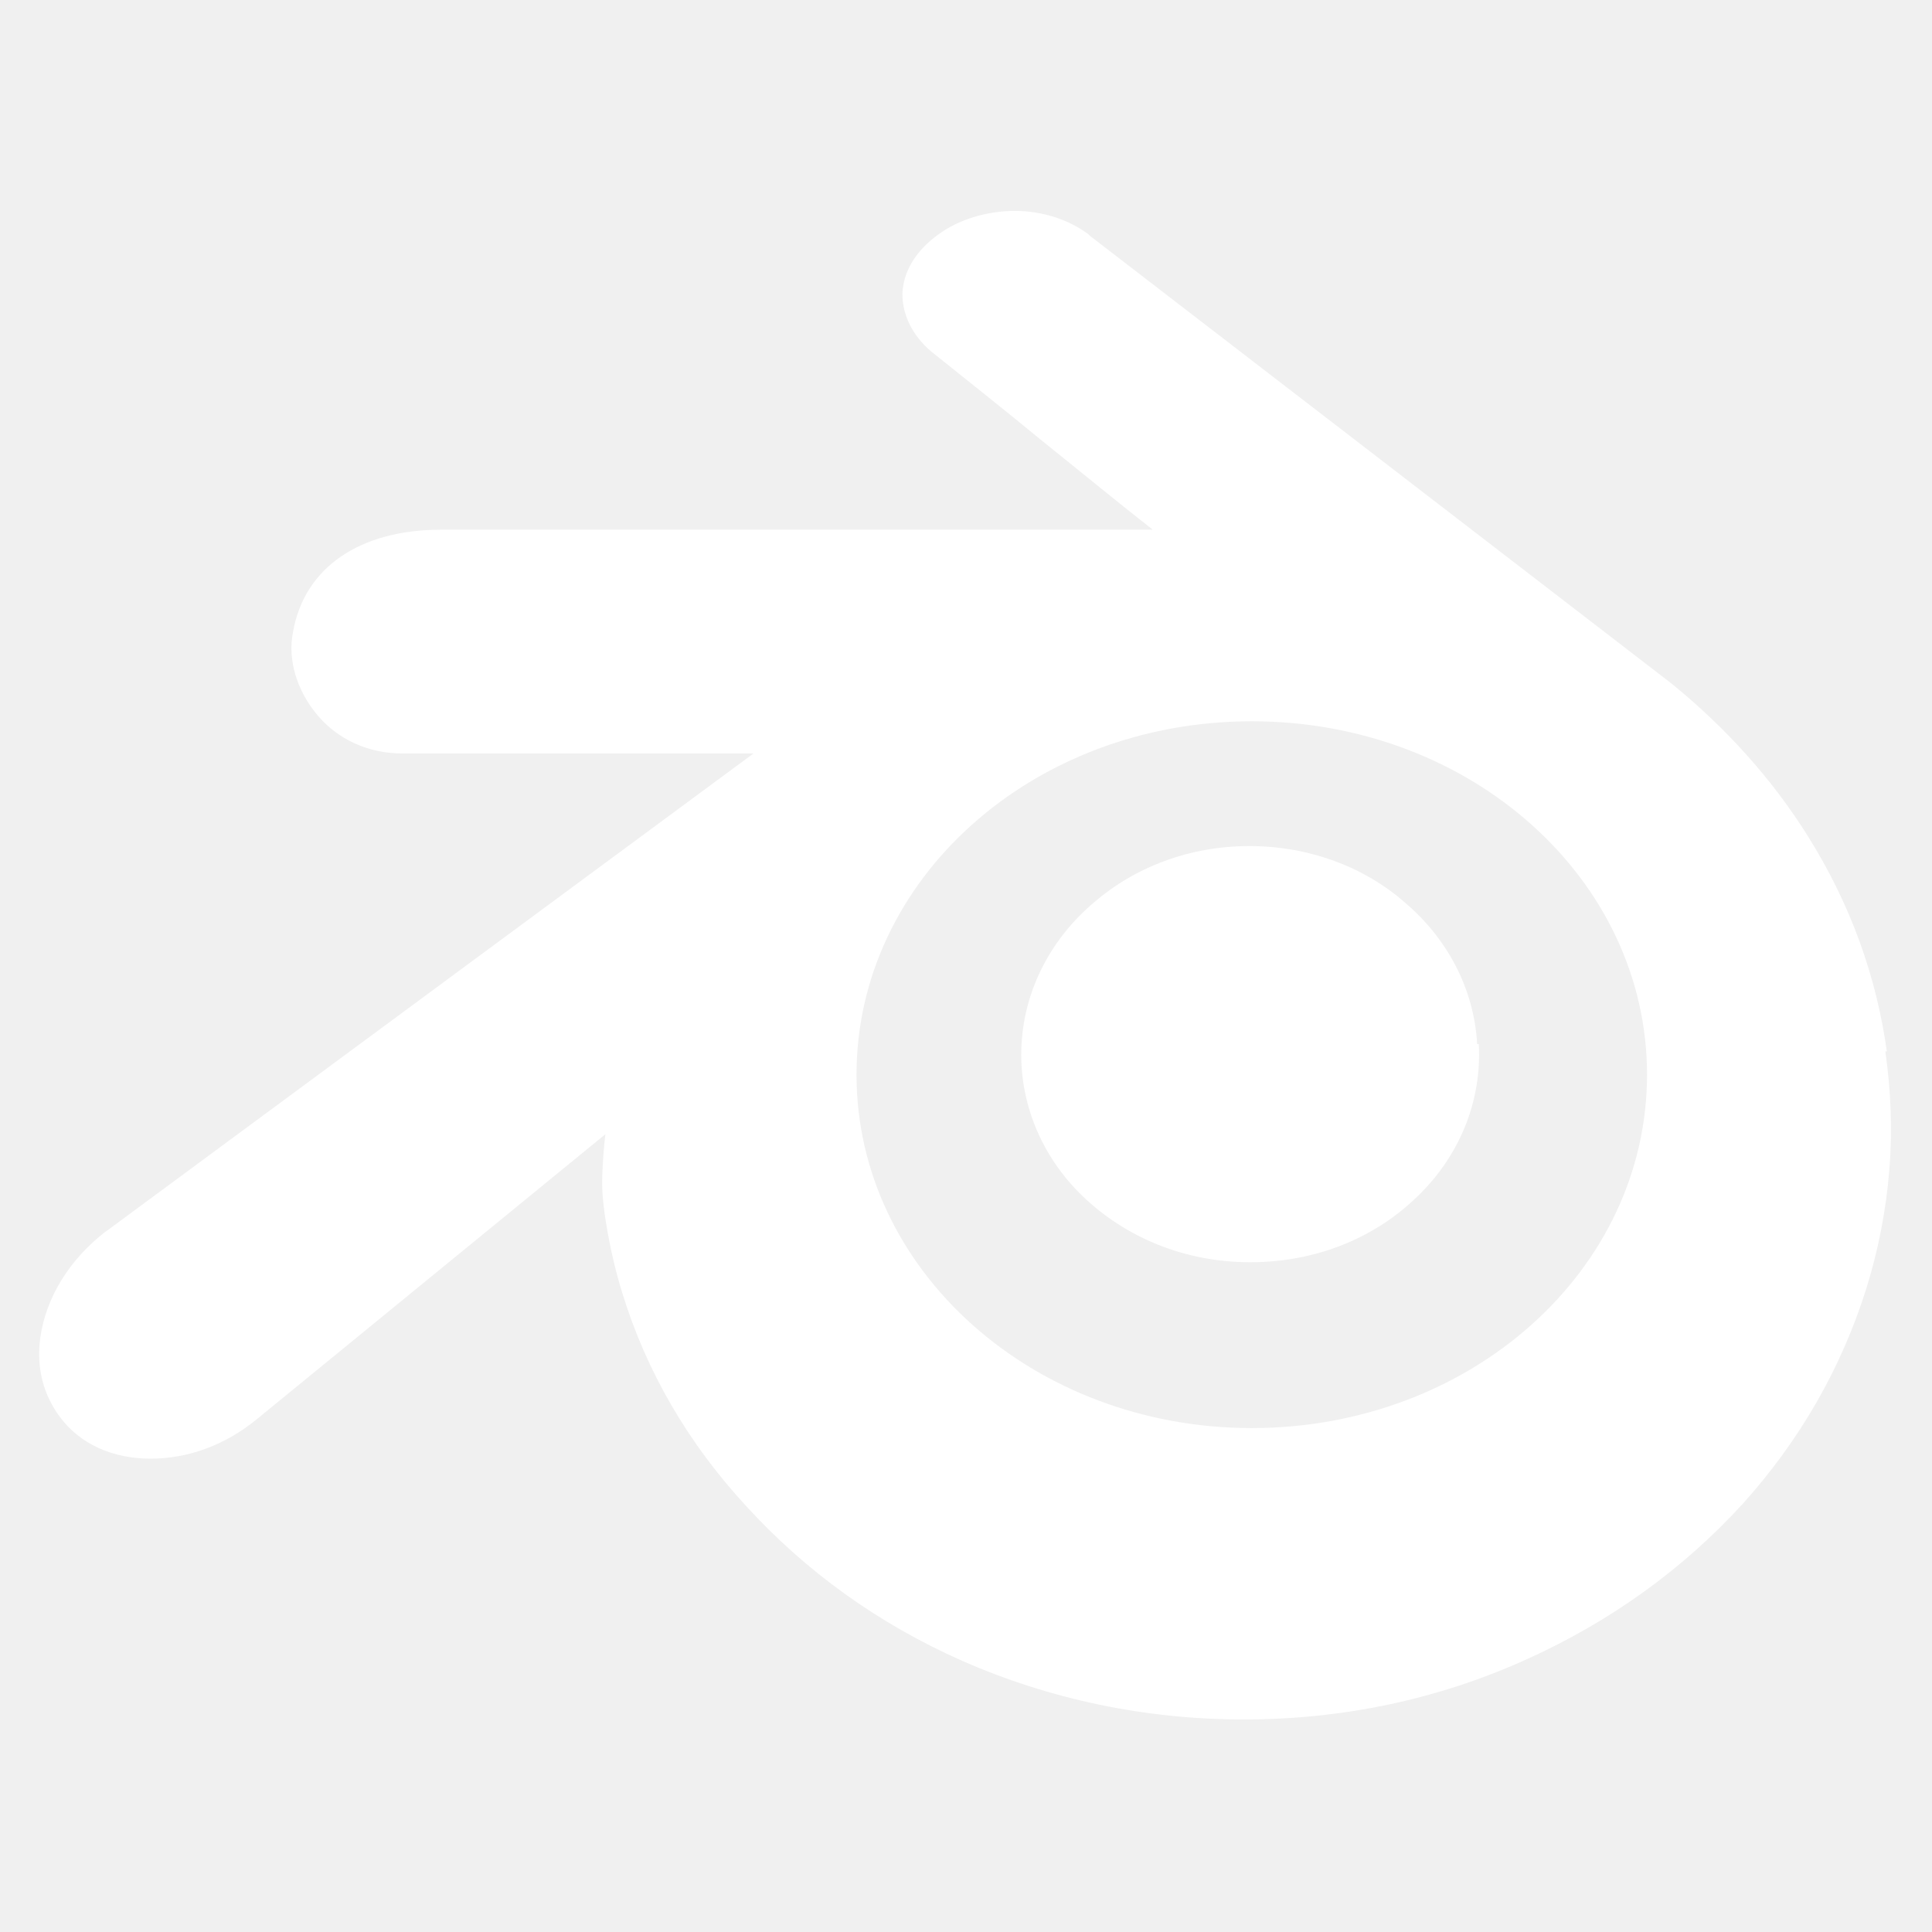
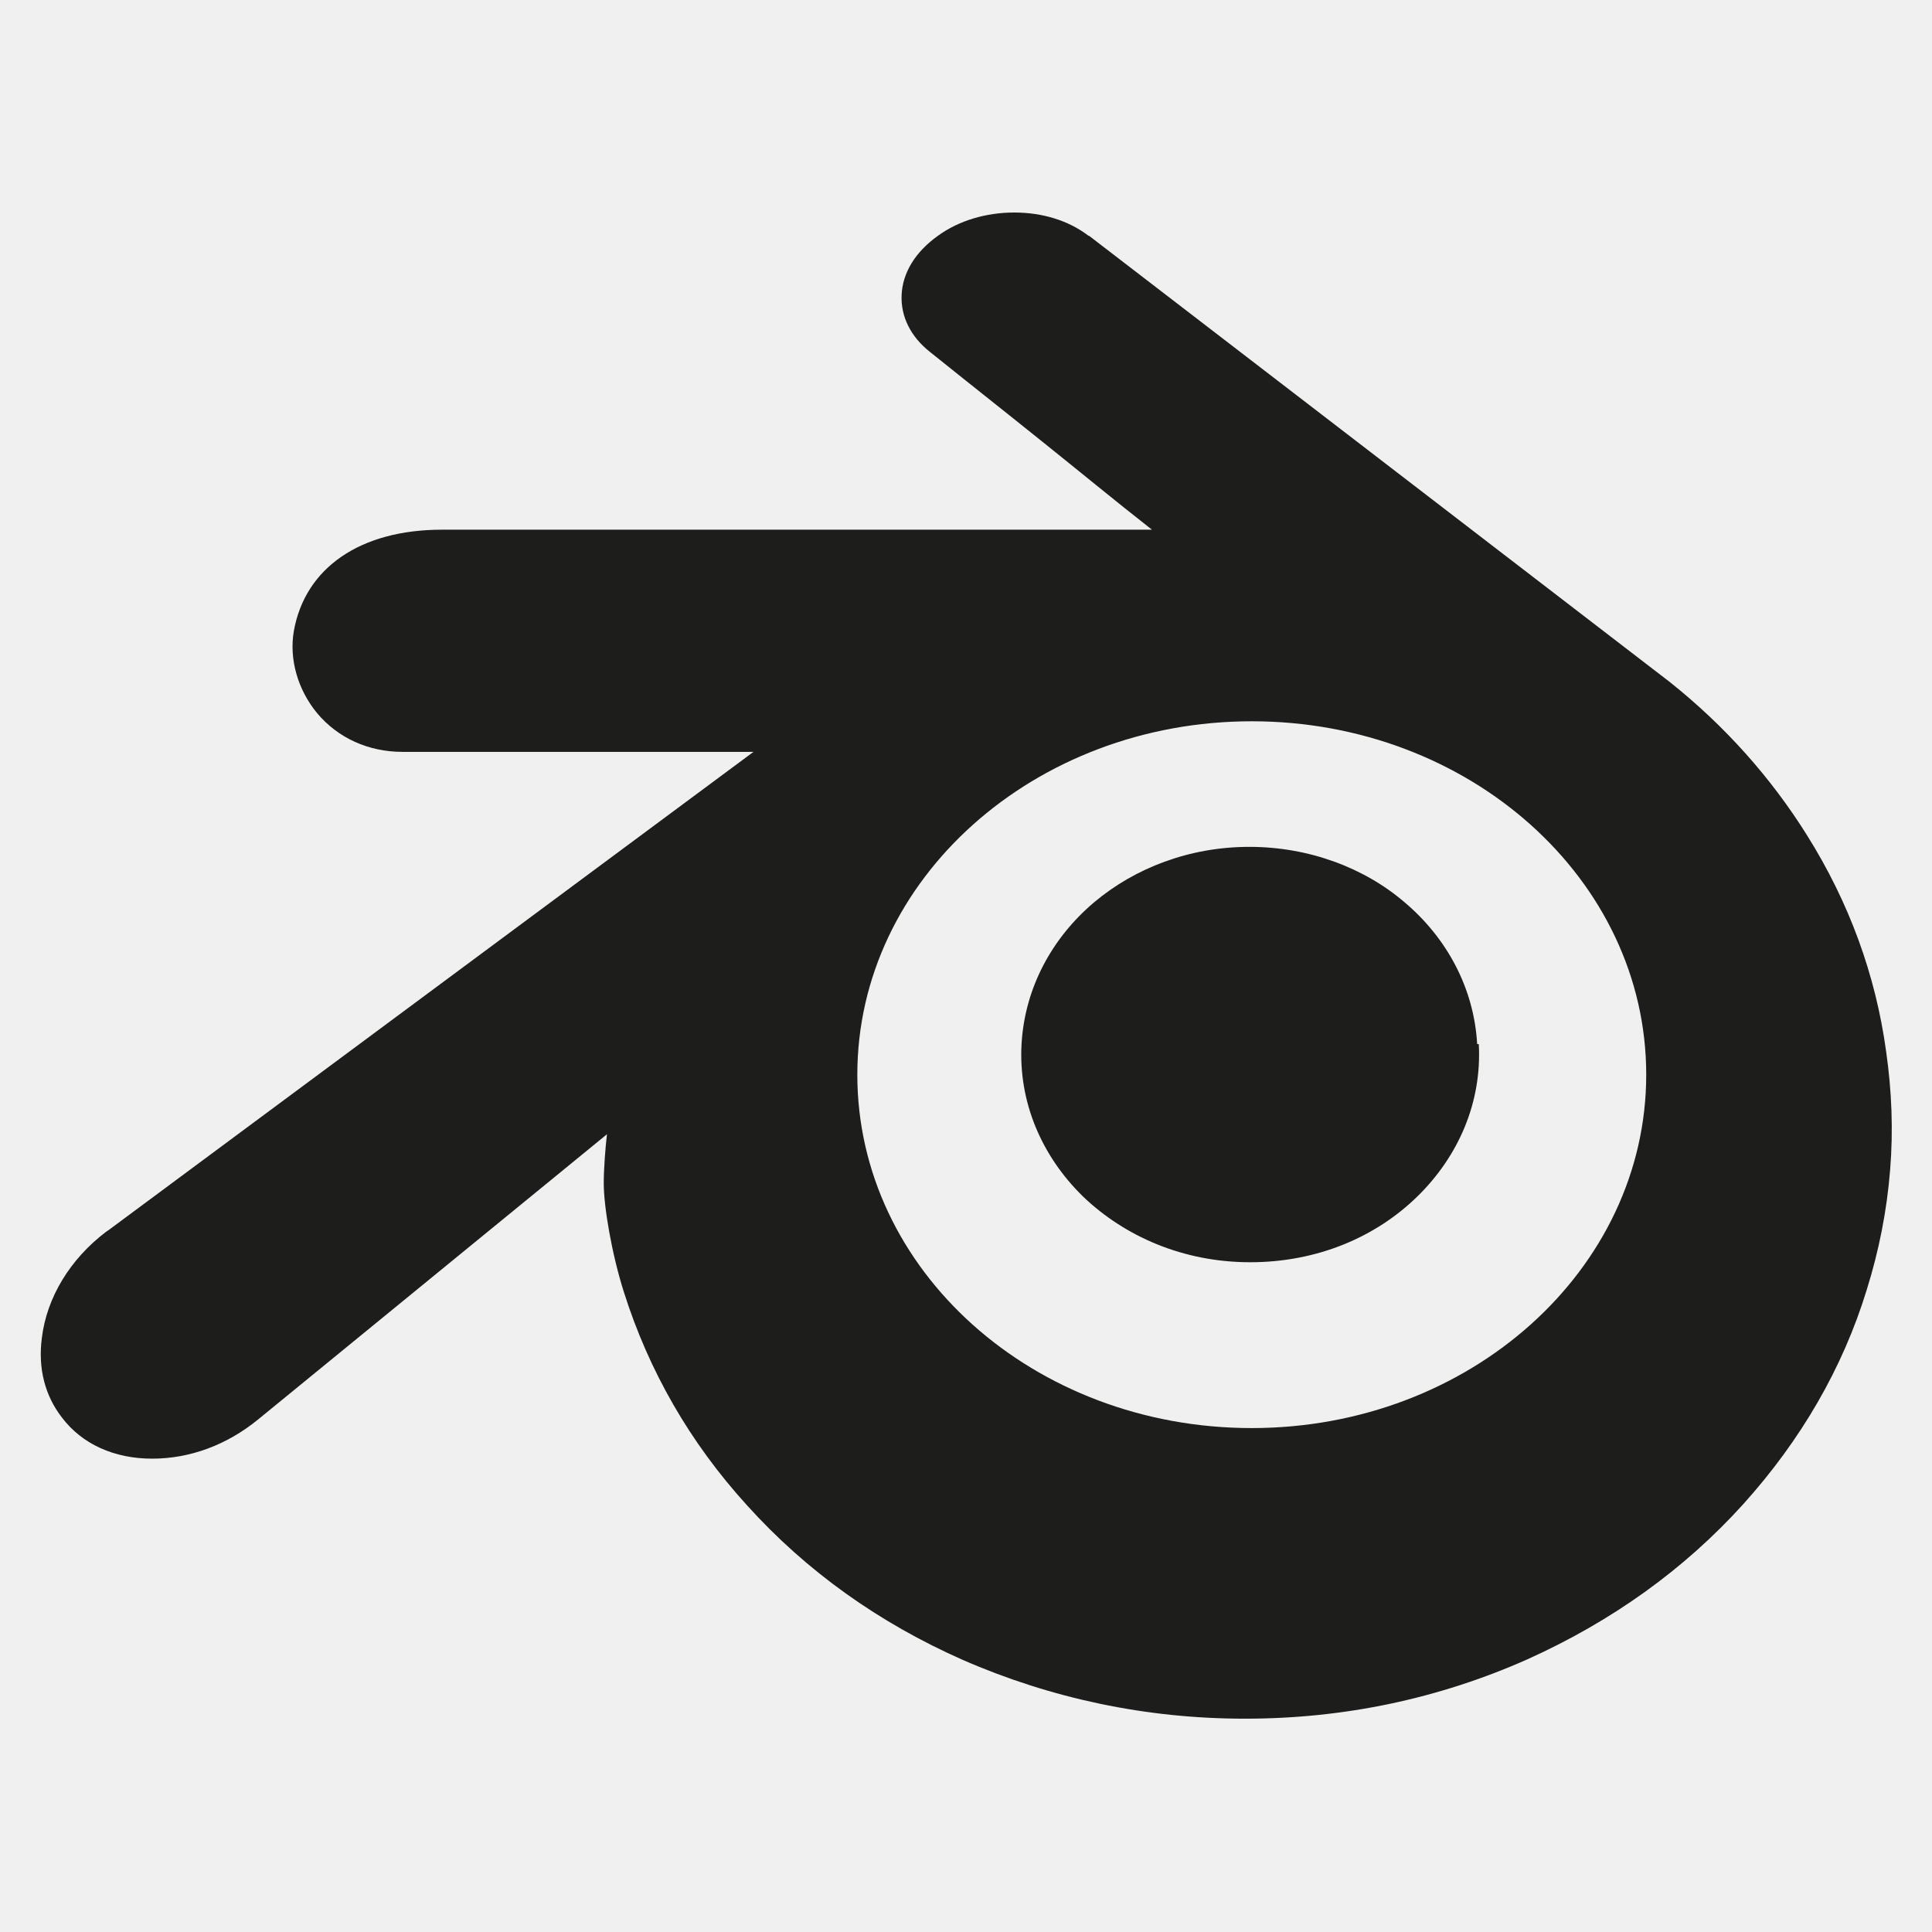
<svg xmlns="http://www.w3.org/2000/svg" id="Capa_1" version="1.1" viewBox="0 0 24 24">
  <defs>
    <style>
      .st0 {
-         fill: #fff;
+         fill: #1d1d1b;
      }
    </style>
  </defs>
-   <path class="st0" d="M23.44,13.07c-.13-.95-.46-1.85-.98-2.68-.45-.72-1.03-1.36-1.71-1.91h0l-7.21-5.55-.02-.02c-.24-.18-.57-.29-.91-.29s-.69.1-.95.29c-.28.2-.44.46-.45.74,0,.26.12.51.35.71.46.37.93.74,1.39,1.12.45.36.91.74,1.37,1.1H5.48c-1.01,0-1.7.47-1.84,1.27-.07.35.05.73.3,1.03.26.31.64.48,1.06.48h4.36L1.34,15.28l-.03.02c-.45.35-.74.82-.81,1.32-.05.38.04.71.25.99.25.33.65.51,1.12.51s.93-.17,1.32-.49l4.33-3.54c-.02.17-.04.43-.04.61,0,.3.1.88.25,1.36.3.98.82,1.87,1.54,2.65.74.81,1.64,1.46,2.68,1.92,1.09.48,2.28.73,3.5.73h0c1.23,0,2.42-.25,3.52-.75,1.04-.47,1.94-1.12,2.68-1.93.71-.79,1.22-1.68,1.53-2.66.15-.48.25-.98.29-1.49.04-.48.02-.99-.05-1.47h.02ZM15.55,17.74c-2.71,0-4.91-1.96-4.91-4.39s2.19-4.39,4.91-4.39,4.91,1.96,4.91,4.39-2.19,4.39-4.91,4.39ZM18.37,12.97c.04.72-.25,1.4-.76,1.89-.52.51-1.25.82-2.08.82s-1.56-.32-2.08-.82c-.51-.49-.8-1.17-.76-1.89.04-.7.38-1.32.9-1.76.51-.44,1.19-.7,1.93-.7s1.43.26,1.93.7c.52.44.86,1.06.9,1.76h.02Z" />
+   <path class="st0" d="M23.43,13.06c-.13-.95-.46-1.85-.98-2.68-.45-.72-1.02-1.36-1.71-1.91h0s-7.21-5.54-7.21-5.54c0,0-.01,0-.02-.01-.24-.18-.56-.28-.91-.28s-.69.1-.95.29c-.28.2-.44.46-.45.74-.01.26.11.51.35.7.46.37.93.74,1.39,1.11.45.36.91.74,1.37,1.1H5.49c-1.01,0-1.7.47-1.84,1.26-.06.35.05.73.29,1.02.26.31.64.48,1.06.48h.67c.93,0,1.86,0,2.8,0h.89S1.35,15.28,1.35,15.28l-.03.02c-.45.34-.74.82-.8,1.32-.05.38.04.72.25.99.25.33.65.51,1.12.51s.93-.17,1.32-.49l4.33-3.54c-.02.17-.04.43-.04.61,0,.29.1.88.25,1.35.31.98.82,1.87,1.53,2.65.74.82,1.64,1.46,2.68,1.92,1.1.48,2.28.73,3.5.73h.01c1.23,0,2.41-.25,3.51-.74,1.04-.47,1.94-1.11,2.68-1.93.71-.79,1.23-1.68,1.53-2.66.15-.48.25-.98.29-1.49.04-.49.02-.98-.05-1.47h0ZM15.55,17.74c-2.71,0-4.9-1.96-4.9-4.39s2.2-4.39,4.9-4.39,4.9,1.96,4.9,4.39c0,2.42-2.19,4.39-4.9,4.39ZM18.37,12.97c.04.72-.25,1.39-.76,1.89-.52.51-1.25.82-2.08.82s-1.56-.32-2.08-.82c-.51-.5-.8-1.17-.76-1.89.04-.7.38-1.32.9-1.76.51-.43,1.19-.69,1.93-.69s1.43.26,1.93.69c.52.44.86,1.06.9,1.76h0Z" />
</svg>
